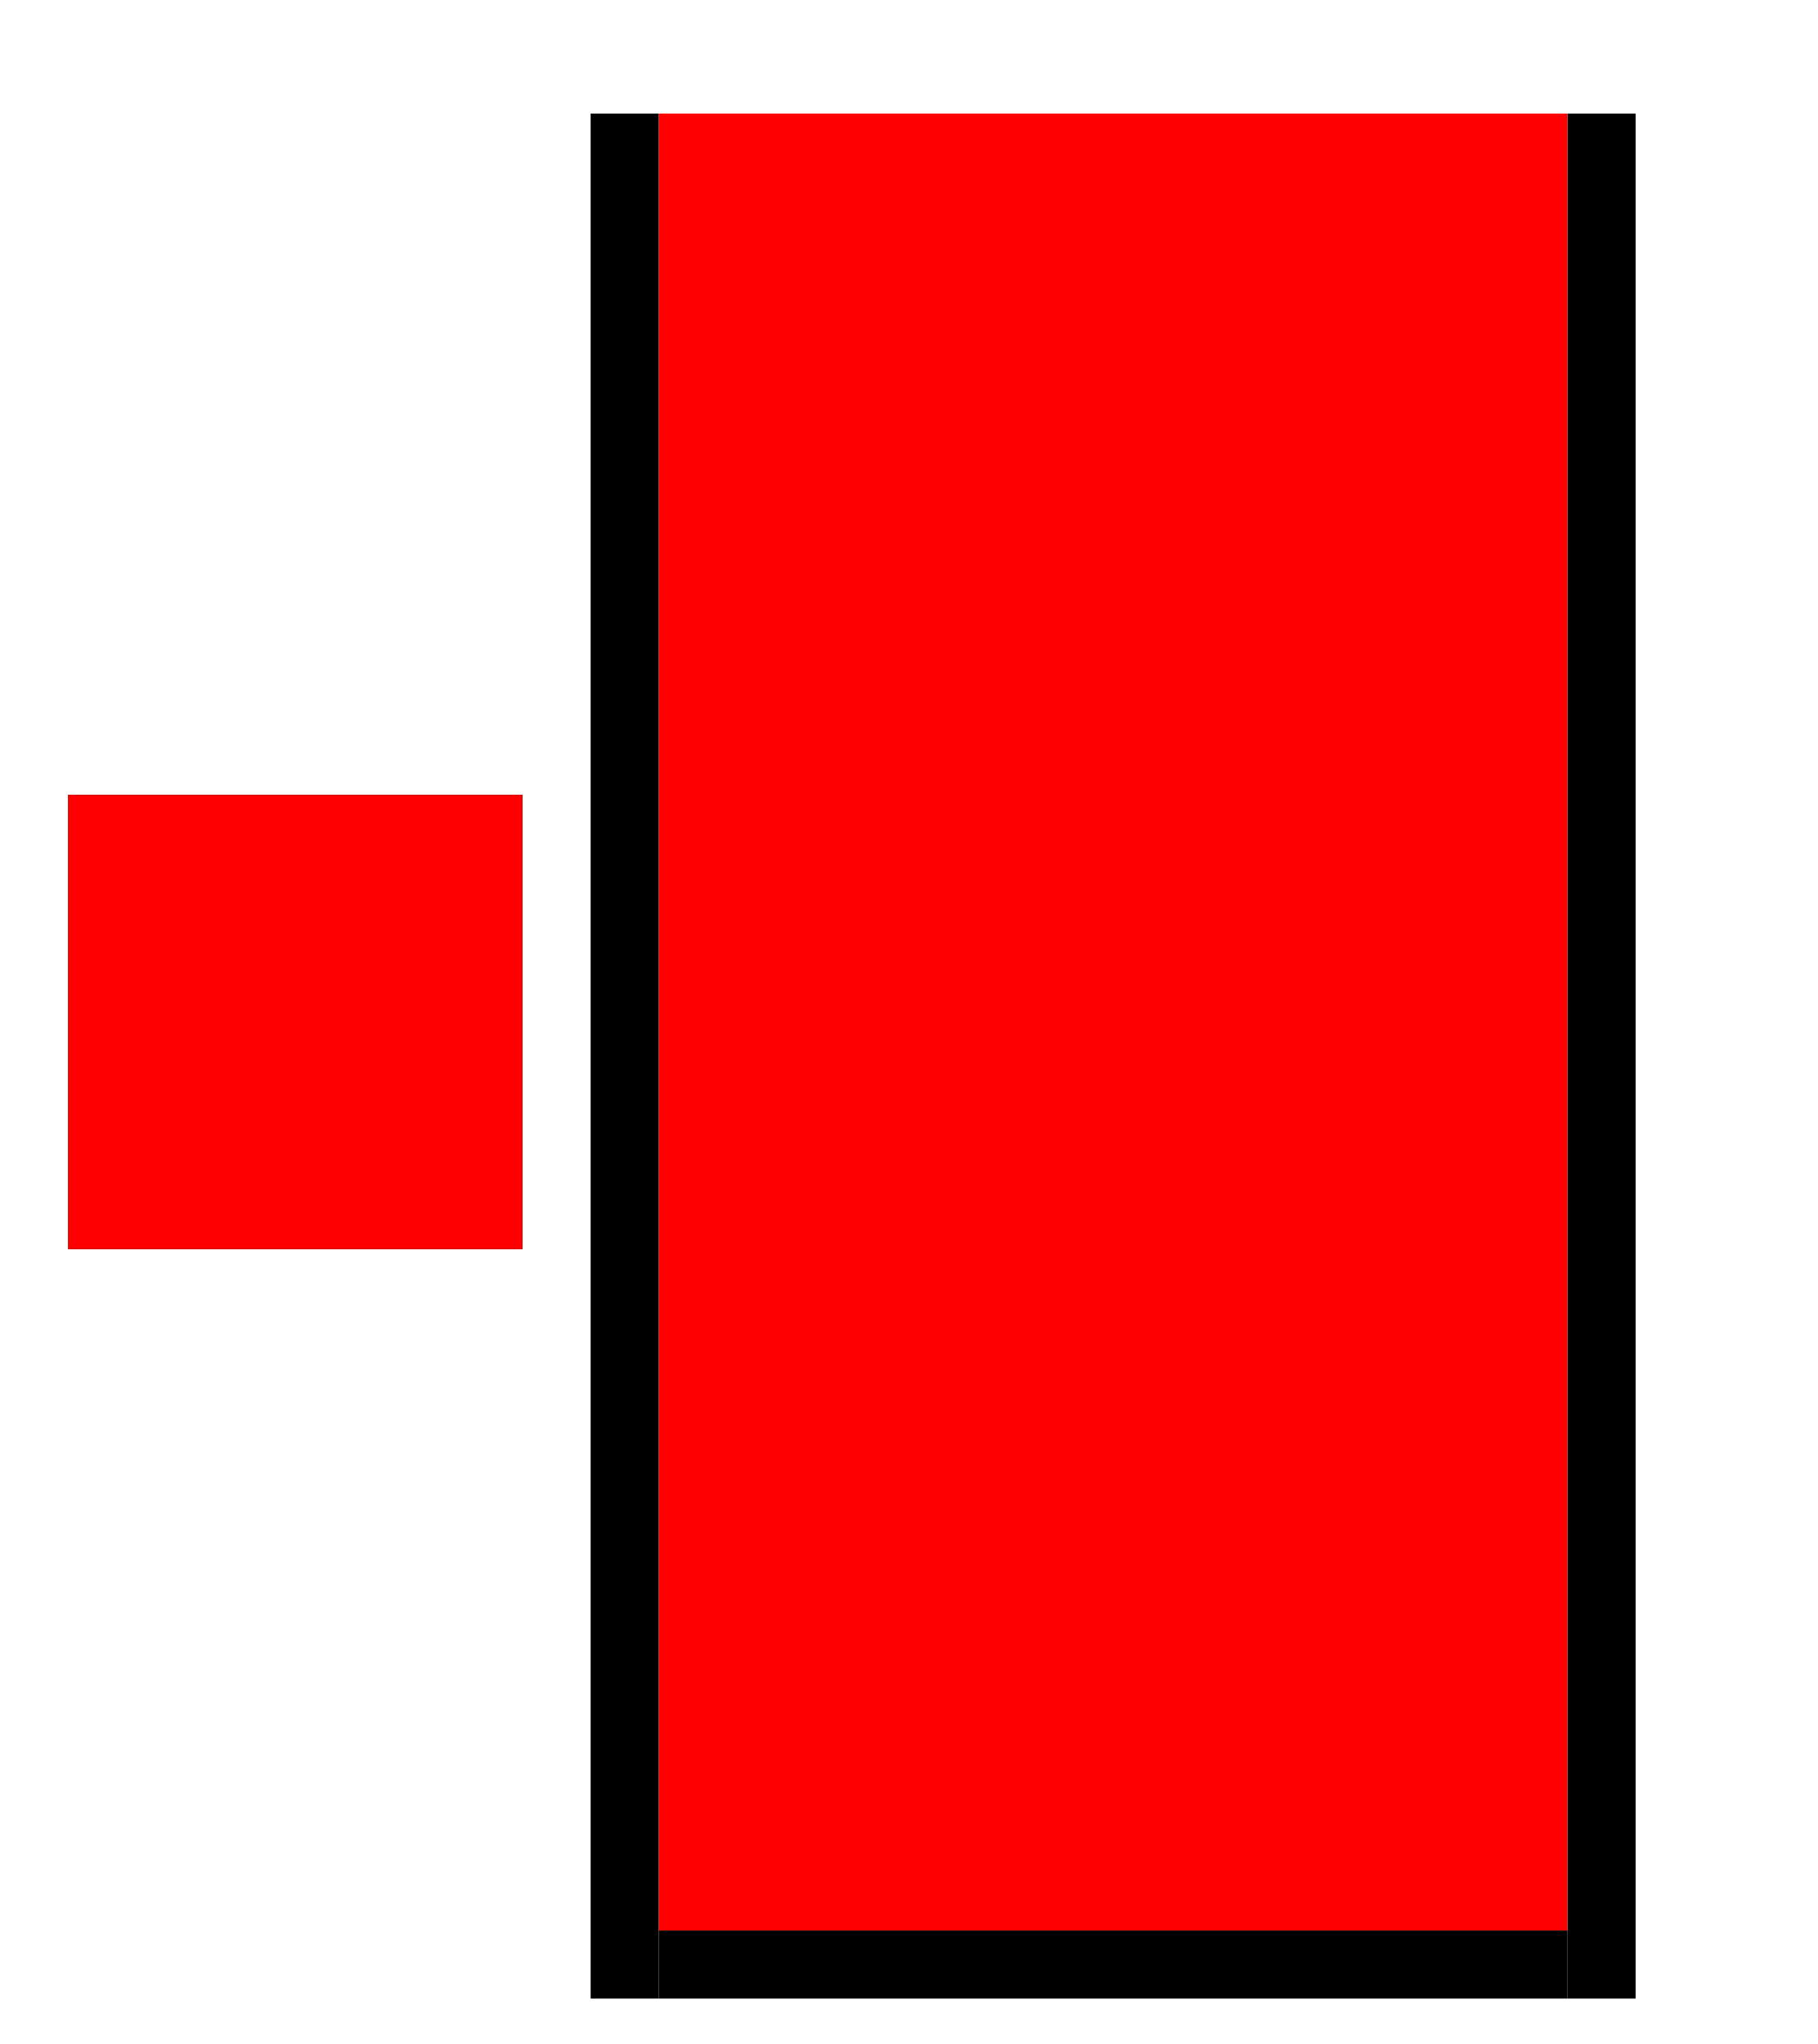
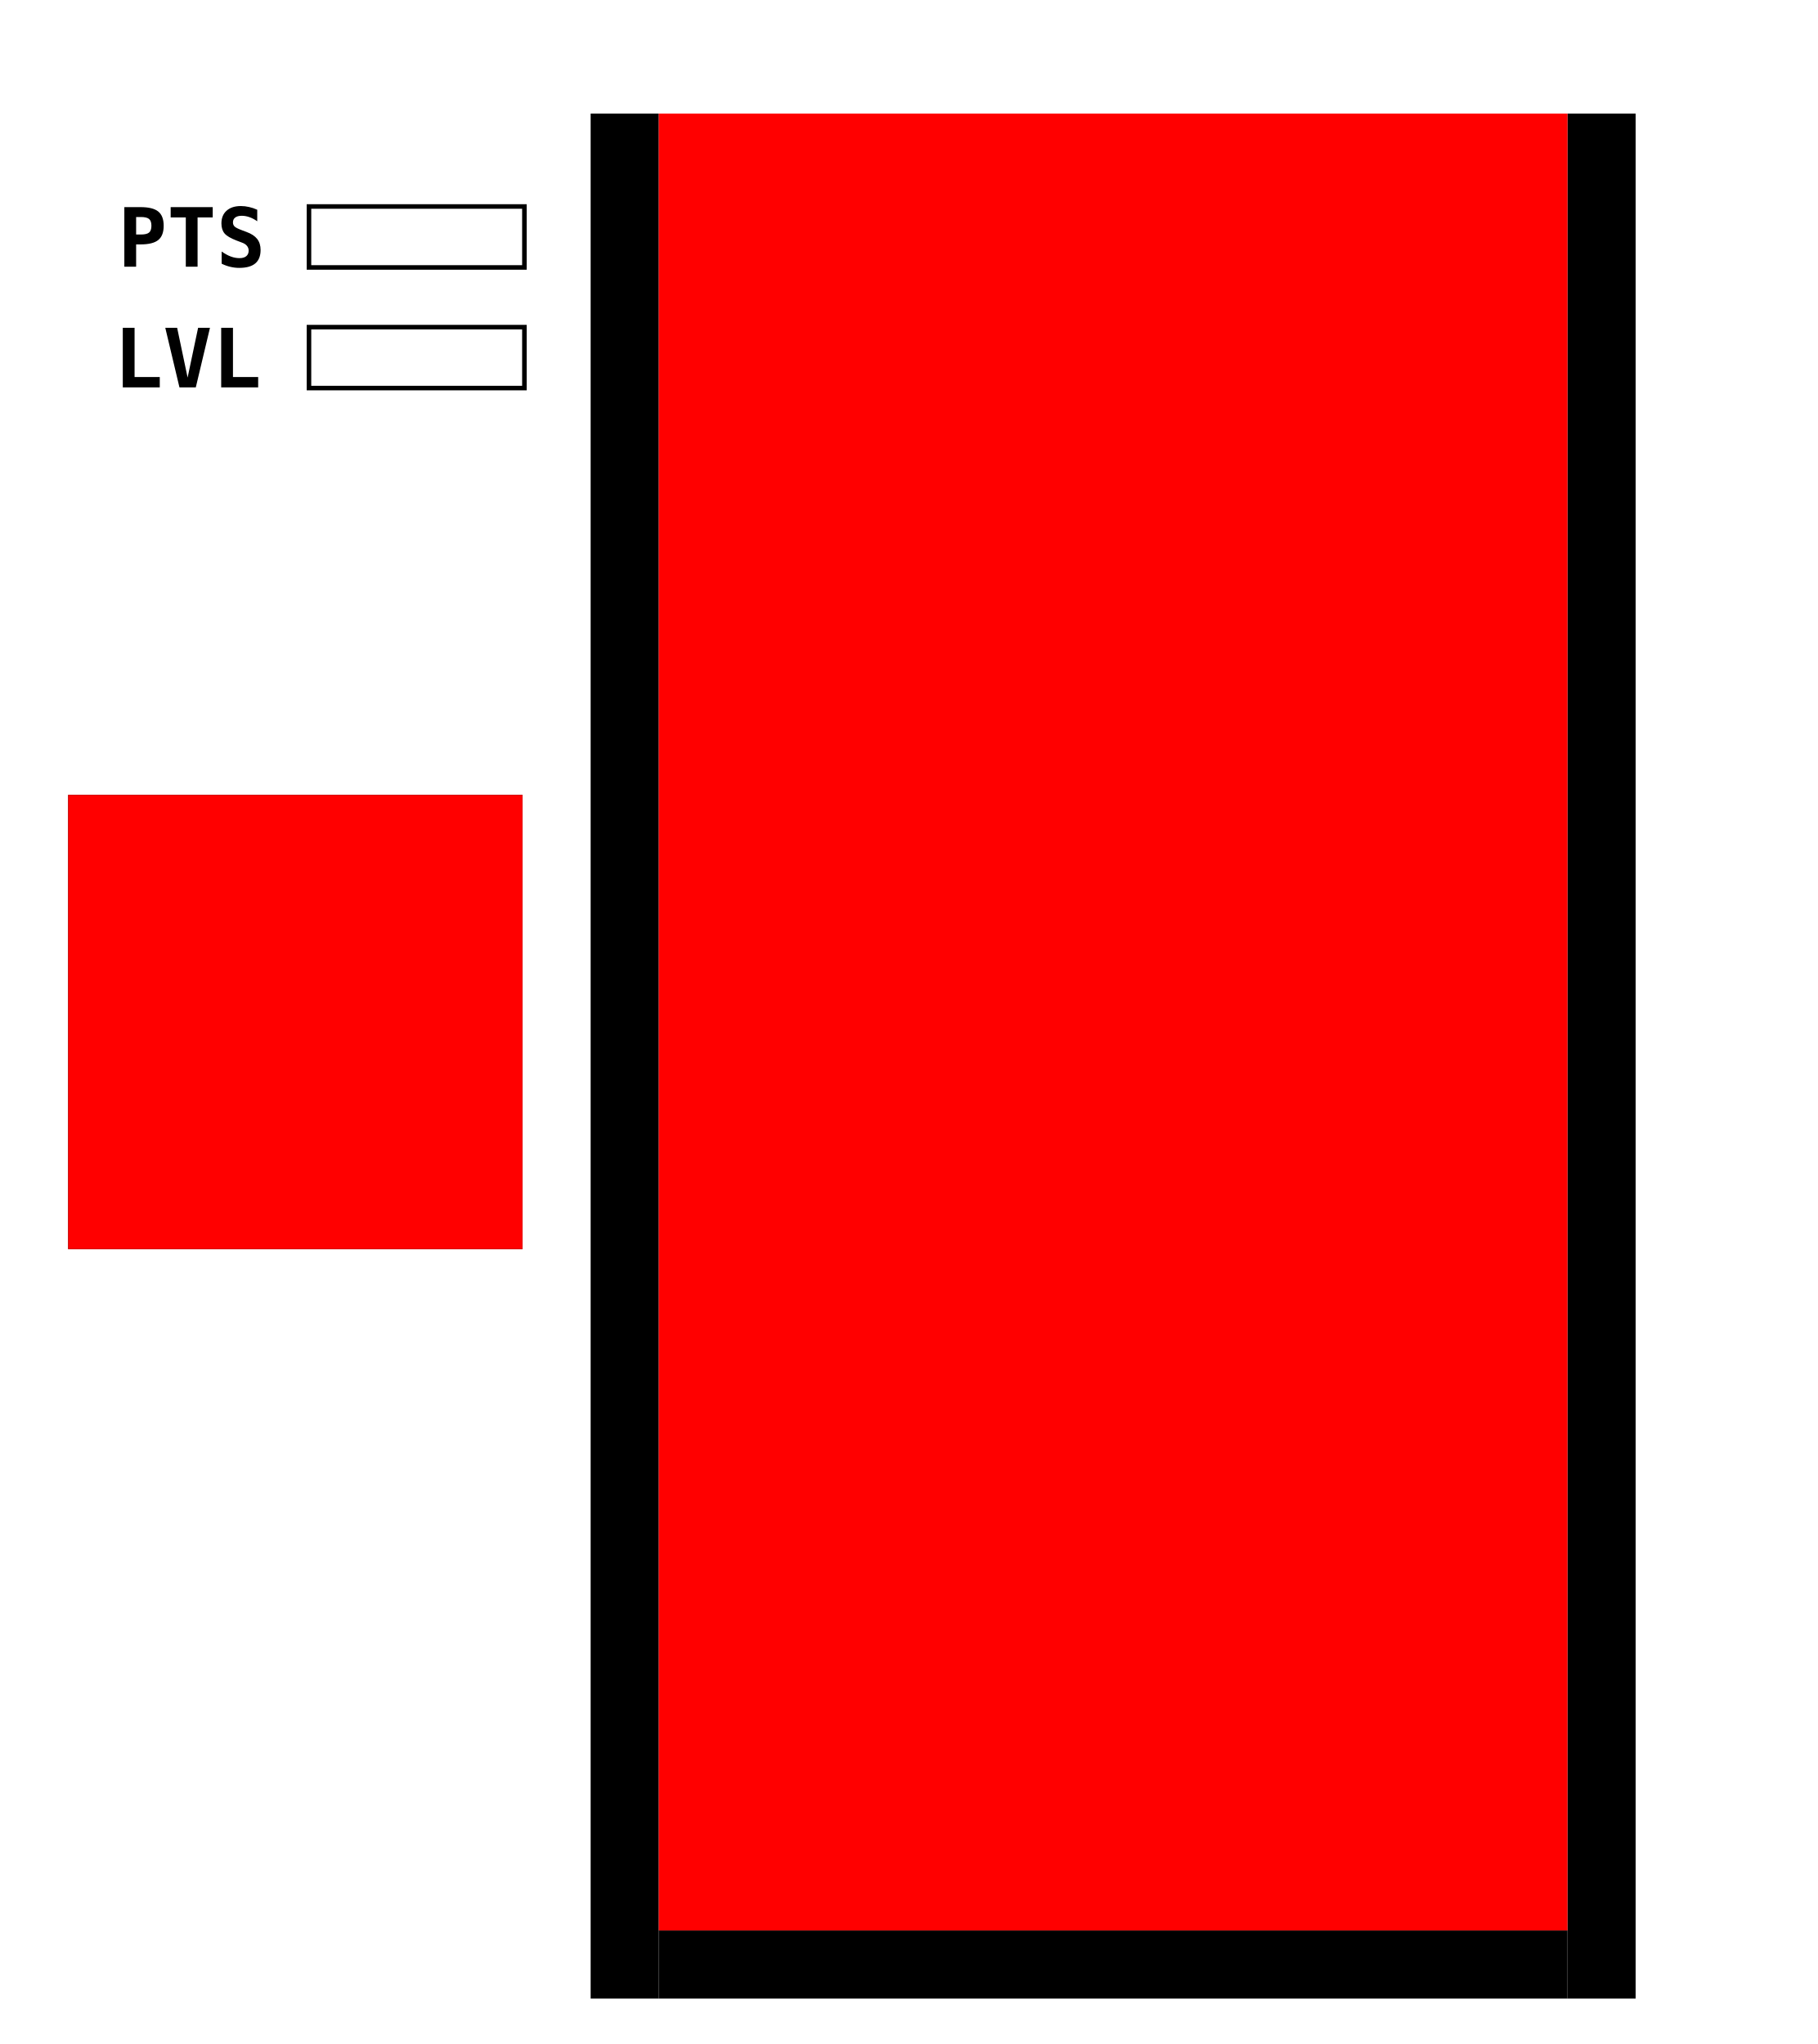
<svg xmlns="http://www.w3.org/2000/svg" width="400" height="450" id="svg3408" version="1.0">
  <defs id="defs3410" />
  <g id="layer1">
    <path style="fill:#000000;fill-opacity:1;stroke:#000000;stroke-opacity:1" d="M 421.542,171.386 L 440.542,171.386 L 440.542,190.386 L 421.542,190.386 L 421.542,171.386 z " id="BLOCK_0" />
    <path style="fill:none;stroke:#000000;stroke-opacity:1" d="M 421.542,207.896 L 440.542,207.896 L 440.542,226.896 L 421.542,226.896 L 421.542,207.896 z " id="BLOCK_OUT_0" />
    <path style="fill:#000000;fill-opacity:1;stroke:#000000;stroke-opacity:1" d="M 448.186,171.386 L 467.186,171.386 L 467.186,190.386 L 448.186,190.386 L 448.186,171.386 z " id="BLOCK_1" />
    <path style="fill:#000000;fill-opacity:1;stroke:#000000;stroke-opacity:1" d="M 474.83,171.386 L 493.83,171.386 L 493.83,190.386 L 474.83,190.386 L 474.83,171.386 z " id="BLOCK_2" />
    <path style="fill:#000000;fill-opacity:1;stroke:#000000;stroke-opacity:1" d="M 501.473,171.386 L 520.473,171.386 L 520.473,190.386 L 501.473,190.386 L 501.473,171.386 z " id="BLOCK_3" />
    <path style="fill:#000000;fill-opacity:1;stroke:#000000;stroke-opacity:1" d="M 528.117,171.386 L 547.117,171.386 L 547.117,190.386 L 528.117,190.386 L 528.117,171.386 z " id="BLOCK_4" />
    <path style="fill:#000000;fill-opacity:1;stroke:#000000;stroke-opacity:1" d="M 554.761,171.386 L 573.761,171.386 L 573.761,190.386 L 554.761,190.386 L 554.761,171.386 z " id="BLOCK_5" />
    <path style="fill:#000000;fill-opacity:1;stroke:#000000;stroke-opacity:1" d="M 581.405,171.386 L 600.405,171.386 L 600.405,190.386 L 581.405,190.386 L 581.405,171.386 z " id="BLOCK_6" />
    <path style="fill:none;stroke:#000000;stroke-opacity:1" d="M 448.186,207.896 L 467.186,207.896 L 467.186,226.896 L 448.186,226.896 L 448.186,207.896 z " id="BLOCK_OUT_1" />
    <path style="fill:none;stroke:#000000;stroke-opacity:1" d="M 474.83,207.896 L 493.83,207.896 L 493.83,226.896 L 474.83,226.896 L 474.83,207.896 z " id="BLOCK_OUT_2" />
    <path style="fill:none;stroke:#000000;stroke-opacity:1" d="M 501.473,207.896 L 520.473,207.896 L 520.473,226.896 L 501.473,226.896 L 501.473,207.896 z " id="BLOCK_OUT_3" />
    <path style="fill:none;stroke:#000000;stroke-opacity:1" d="M 528.117,207.896 L 547.117,207.896 L 547.117,226.896 L 528.117,226.896 L 528.117,207.896 z " id="BLOCK_OUT_4" />
    <path style="fill:none;stroke:#000000;stroke-opacity:1" d="M 554.761,207.896 L 573.761,207.896 L 573.761,226.896 L 554.761,226.896 L 554.761,207.896 z " id="BLOCK_OUT_5" />
    <path style="fill:none;stroke:#000000;stroke-opacity:1" d="M 581.405,207.896 L 600.405,207.896 L 600.405,226.896 L 581.405,226.896 L 581.405,207.896 z " id="BLOCK_OUT_6" />
    <g id="VIEW">
+       <path style="font-size:18px;font-style:normal;font-variant:normal;font-weight:bold;font-stretch:normal;text-align:start;line-height:125%;writing-mode:lr-tb;text-anchor:start;fill:#000000;fill-opacity:1;stroke:none;stroke-width:1px;stroke-linecap:butt;stroke-linejoin:miter;stroke-opacity:1;font-family:Bitstream Vera Sans Mono" d="M 27.027,85.289 L 27.027,72.167 L 29.62,72.167 L 29.62,83.004 L 35.166,83.004 L 35.166,85.289 L 27.027,85.289 M 41.292,83.127 L 43.603,72.167 L 46.214,72.167 L 43.094,85.289 L 39.499,85.289 L 36.379,72.167 L 38.989,72.167 L 41.292,83.127 M 48.683,85.289 L 48.683,72.167 L 51.276,72.167 L 51.276,83.004 L 56.822,83.004 L 56.822,85.289 L 48.683,85.289" id="text2185" />
+       <path style="font-size:18px;font-style:normal;font-variant:normal;font-weight:bold;font-stretch:normal;text-align:start;line-height:125%;writing-mode:lr-tb;text-anchor:start;fill:#000000;fill-opacity:1;stroke:none;stroke-width:1px;stroke-linecap:butt;stroke-linejoin:miter;stroke-opacity:1;font-family:Bitstream Vera Sans Mono" d="M 29.961,47.779 L 29.961,51.628 L 31.024,51.628 C 31.874,51.628 32.469,51.485 32.809,51.198 C 33.154,50.91 33.327,50.412 33.327,49.703 C 33.327,48.994 33.154,48.496 32.809,48.209 C 32.469,47.922 31.874,47.779 31.024,47.779 L 29.961,47.779 M 27.368,45.599 L 30.928,45.599 C 32.738,45.599 34.039,45.921 34.83,46.566 C 35.627,47.21 36.025,48.256 36.025,49.703 C 36.025,51.151 35.627,52.197 34.83,52.841 C 34.039,53.486 32.738,53.808 30.928,53.808 L 29.961,53.808 L 29.961,58.721 L 27.368,58.721 L 27.368,45.599 M 43.487,58.721 L 40.895,58.721 L 40.895,47.866 L 37.563,47.866 L 37.563,45.599 L 46.818,45.599 L 46.818,47.866 L 43.487,47.866 L 43.487,58.721 M 52.083,52.964 C 50.776,52.466 49.892,51.945 49.429,51.4 C 48.966,50.849 48.734,50.111 48.734,49.185 C 48.734,47.995 49.115,47.061 49.877,46.381 C 50.639,45.701 51.685,45.362 53.015,45.362 C 53.618,45.362 54.222,45.432 54.825,45.573 C 55.429,45.707 56.026,45.909 56.618,46.179 L 56.618,48.71 C 56.062,48.318 55.496,48.019 54.922,47.814 C 54.348,47.609 53.779,47.506 53.217,47.506 C 52.59,47.506 52.109,47.632 51.775,47.884 C 51.441,48.136 51.274,48.496 51.274,48.965 C 51.274,49.328 51.395,49.63 51.635,49.87 C 51.881,50.105 52.391,50.366 53.164,50.653 L 54.28,51.074 C 55.335,51.461 56.111,51.974 56.609,52.613 C 57.107,53.251 57.356,54.057 57.356,55.03 C 57.356,56.354 56.964,57.344 56.179,58 C 55.399,58.651 54.219,58.976 52.637,58.976 C 51.986,58.976 51.333,58.897 50.677,58.739 C 50.026,58.586 49.396,58.358 48.787,58.053 L 48.787,55.372 C 49.479,55.865 50.146,56.231 50.791,56.471 C 51.441,56.711 52.083,56.831 52.716,56.831 C 53.354,56.831 53.85,56.688 54.201,56.401 C 54.553,56.108 54.729,55.7 54.729,55.179 C 54.729,54.786 54.611,54.444 54.377,54.151 C 54.143,53.852 53.803,53.617 53.357,53.448 L 52.083,52.964" id="text2181" />
      <rect y="175.553" x="15.553" height="98.895" width="98.895" id="rect5383" style="opacity:1;fill:none;fill-opacity:1;stroke:#000000;stroke-width:1.105;stroke-opacity:1" />
      <rect y="25.481" x="130.481" height="414.038" width="14.038" id="rect6357" style="opacity:1;fill:#000000;fill-opacity:1;stroke:#000000;stroke-width:0.962;stroke-opacity:1" />
      <rect y="25.481" x="345.481" height="414.038" width="14.038" id="rect6359" style="opacity:1;fill:#000000;fill-opacity:1;stroke:#000000;stroke-width:0.962;stroke-opacity:1" />
      <rect y="425.466" x="145.466" height="14.068" width="199.068" id="rect6382" style="opacity:1;fill:#000000;fill-opacity:1;stroke:#000000;stroke-width:0.932;stroke-opacity:1" />
      <rect y="3.8146973e-06" x="0" height="450" width="400" id="rect7353" style="opacity:1;fill:none;fill-opacity:1;stroke:none;stroke-opacity:1" />
    </g>
    <path style="fill:none;fill-opacity:1;stroke:#000000;stroke-opacity:1" d="M 431.213,20.577 L 536.779,20.577 L 536.779,108.251 L 431.213,108.251 L 431.213,20.577 z " id="BACKGROUND" />
    <path style="fill:#000000;fill-opacity:1;stroke:#000000;stroke-width:0.952;stroke-opacity:1" d="M 421.689,134.512 L 440.737,134.512 L 440.737,153.56 L 421.689,153.56 L 421.689,134.512 z " id="BLOCK_SIZE" />
    <rect style="opacity:1;fill:#ff0000;fill-opacity:1;stroke:none;stroke-opacity:1" id="PLAY_AREA" width="200" height="400" x="145" y="25" />
    <rect style="opacity:1;fill:#ff0000;fill-opacity:1;stroke:none;stroke-opacity:1" id="NEXTPIECE_AREA" width="100" height="100" x="15" y="175" />
+     <rect style="opacity:1;fill:#000000;fill-opacity:0;stroke:#000000;stroke-opacity:1" id="SCORE_AREA" width="47.416" height="13.419" x="68.005" y="45.459" />
+     <rect style="opacity:1;fill:#000000;fill-opacity:0;stroke:#000000;stroke-opacity:1" id="LEVEL_AREA" width="47.416" height="13.419" x="68.005" y="72.018" />
  </g>
</svg>
